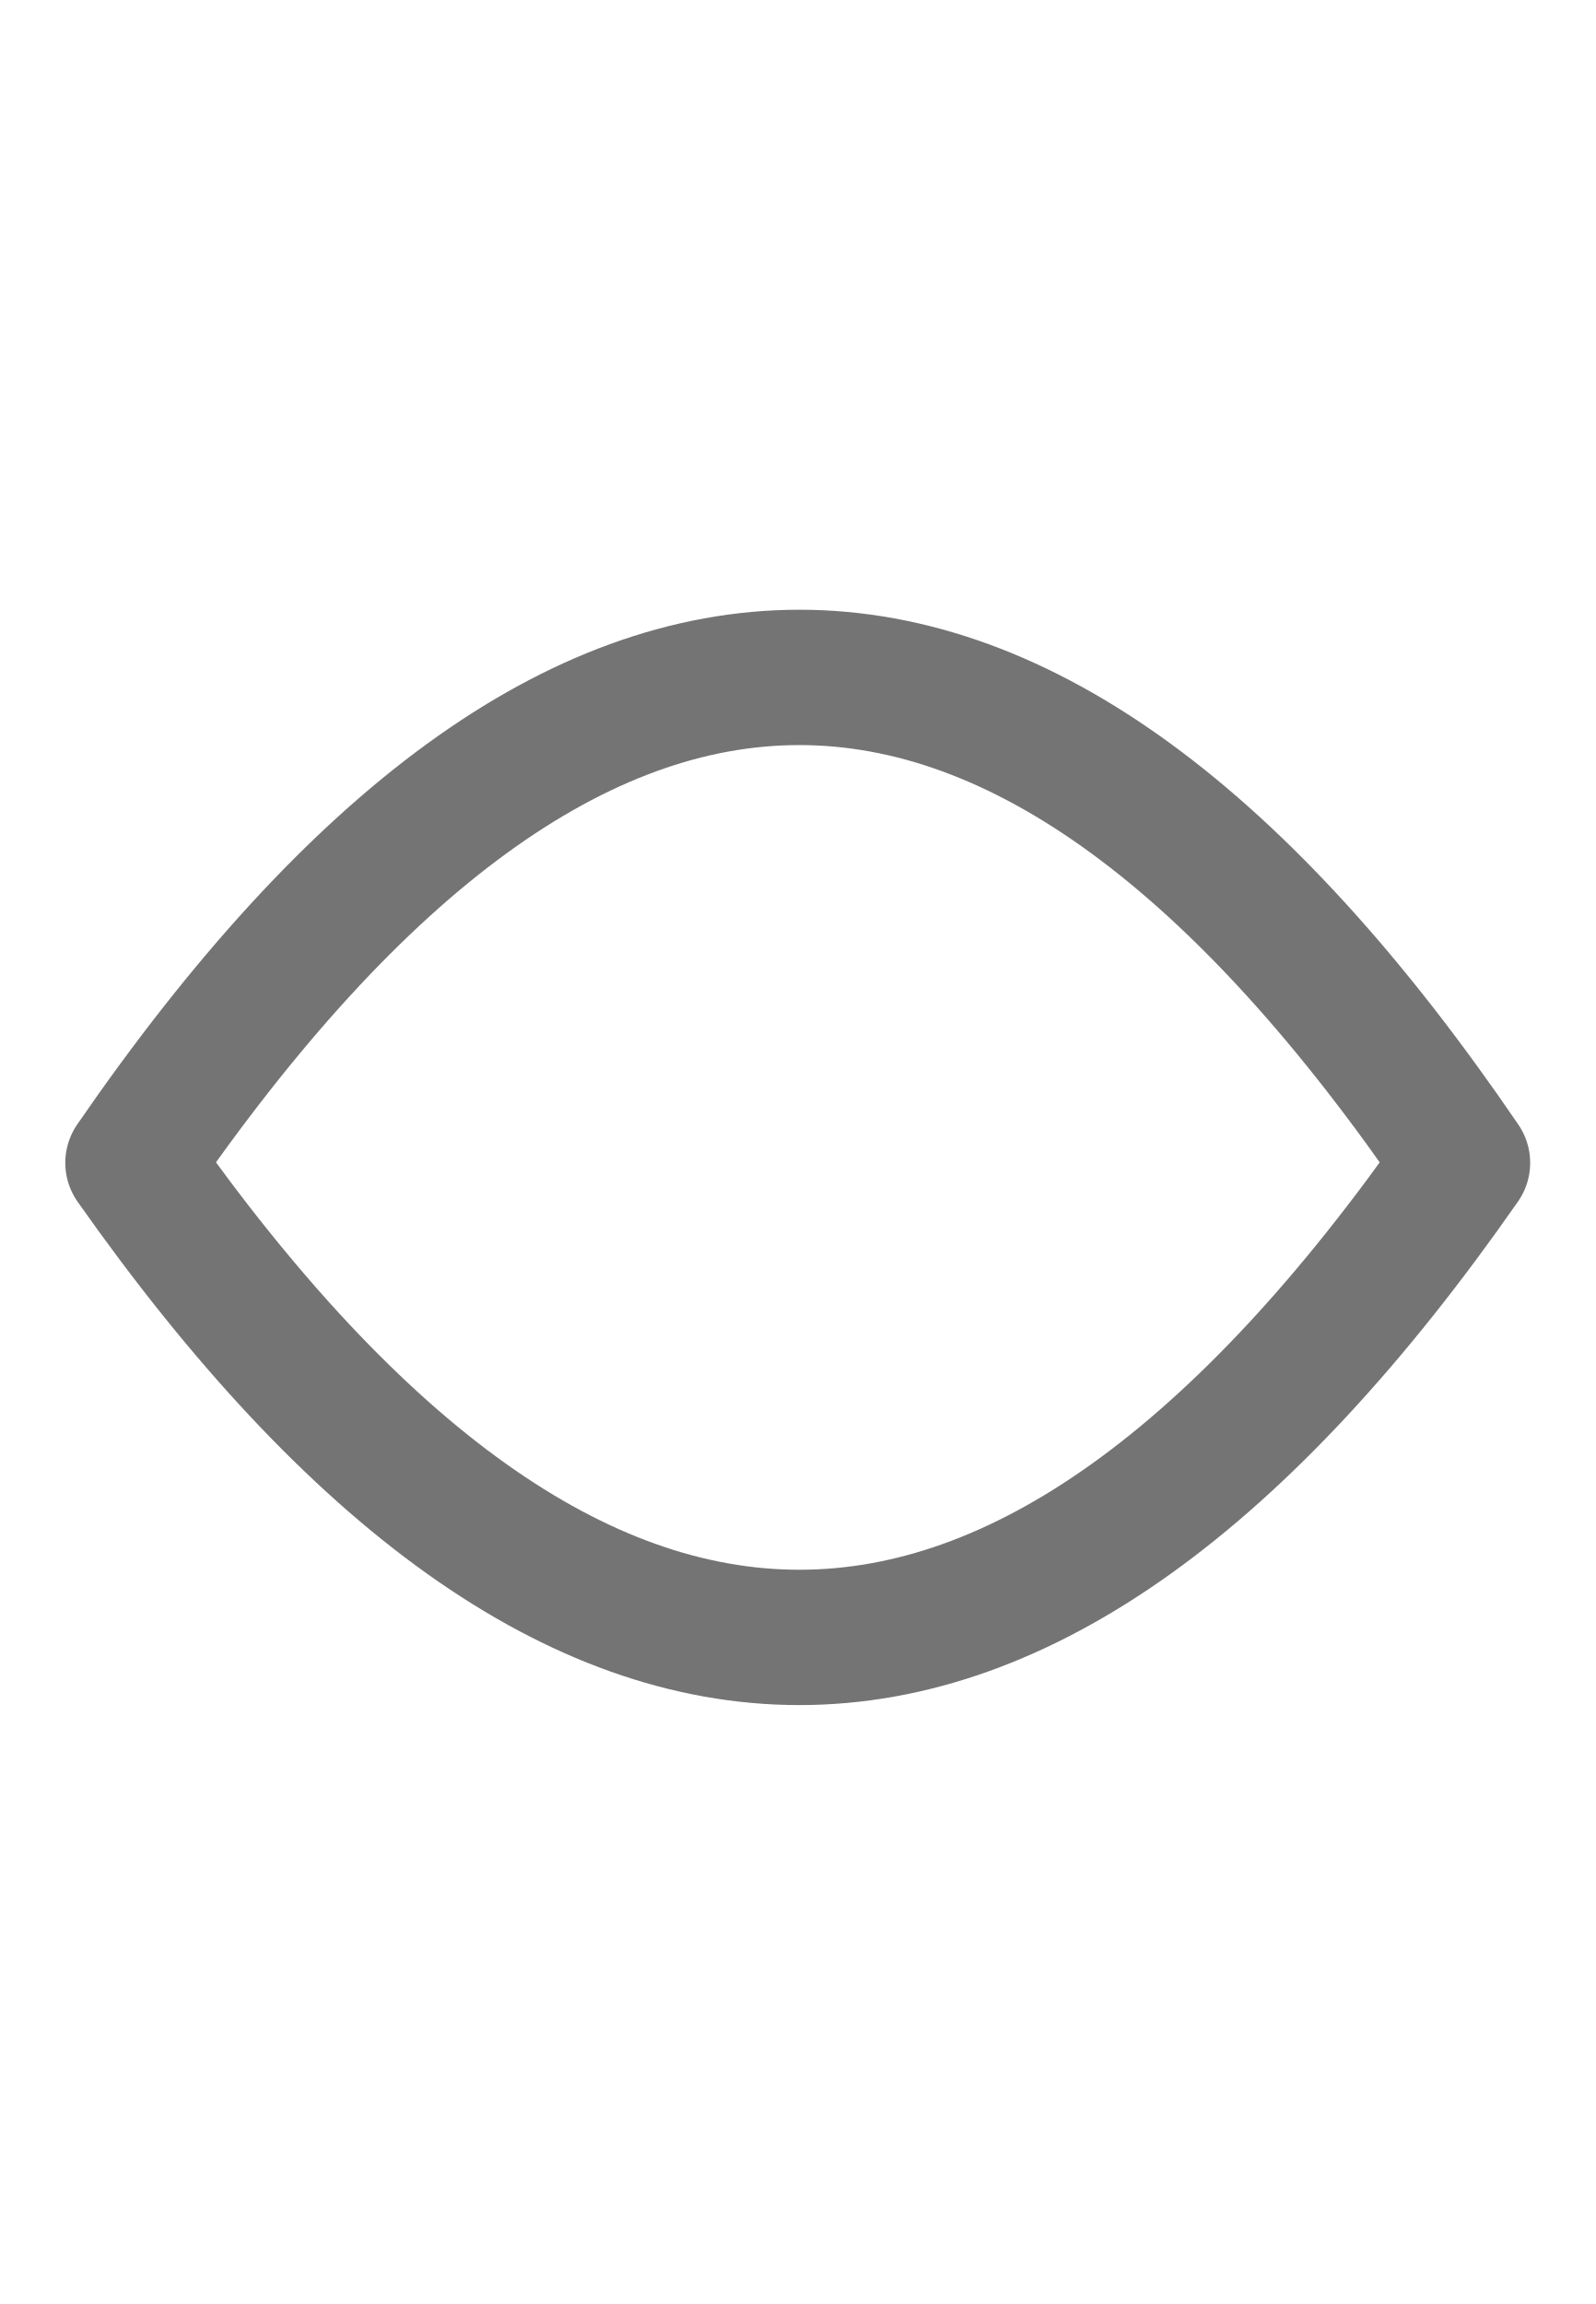
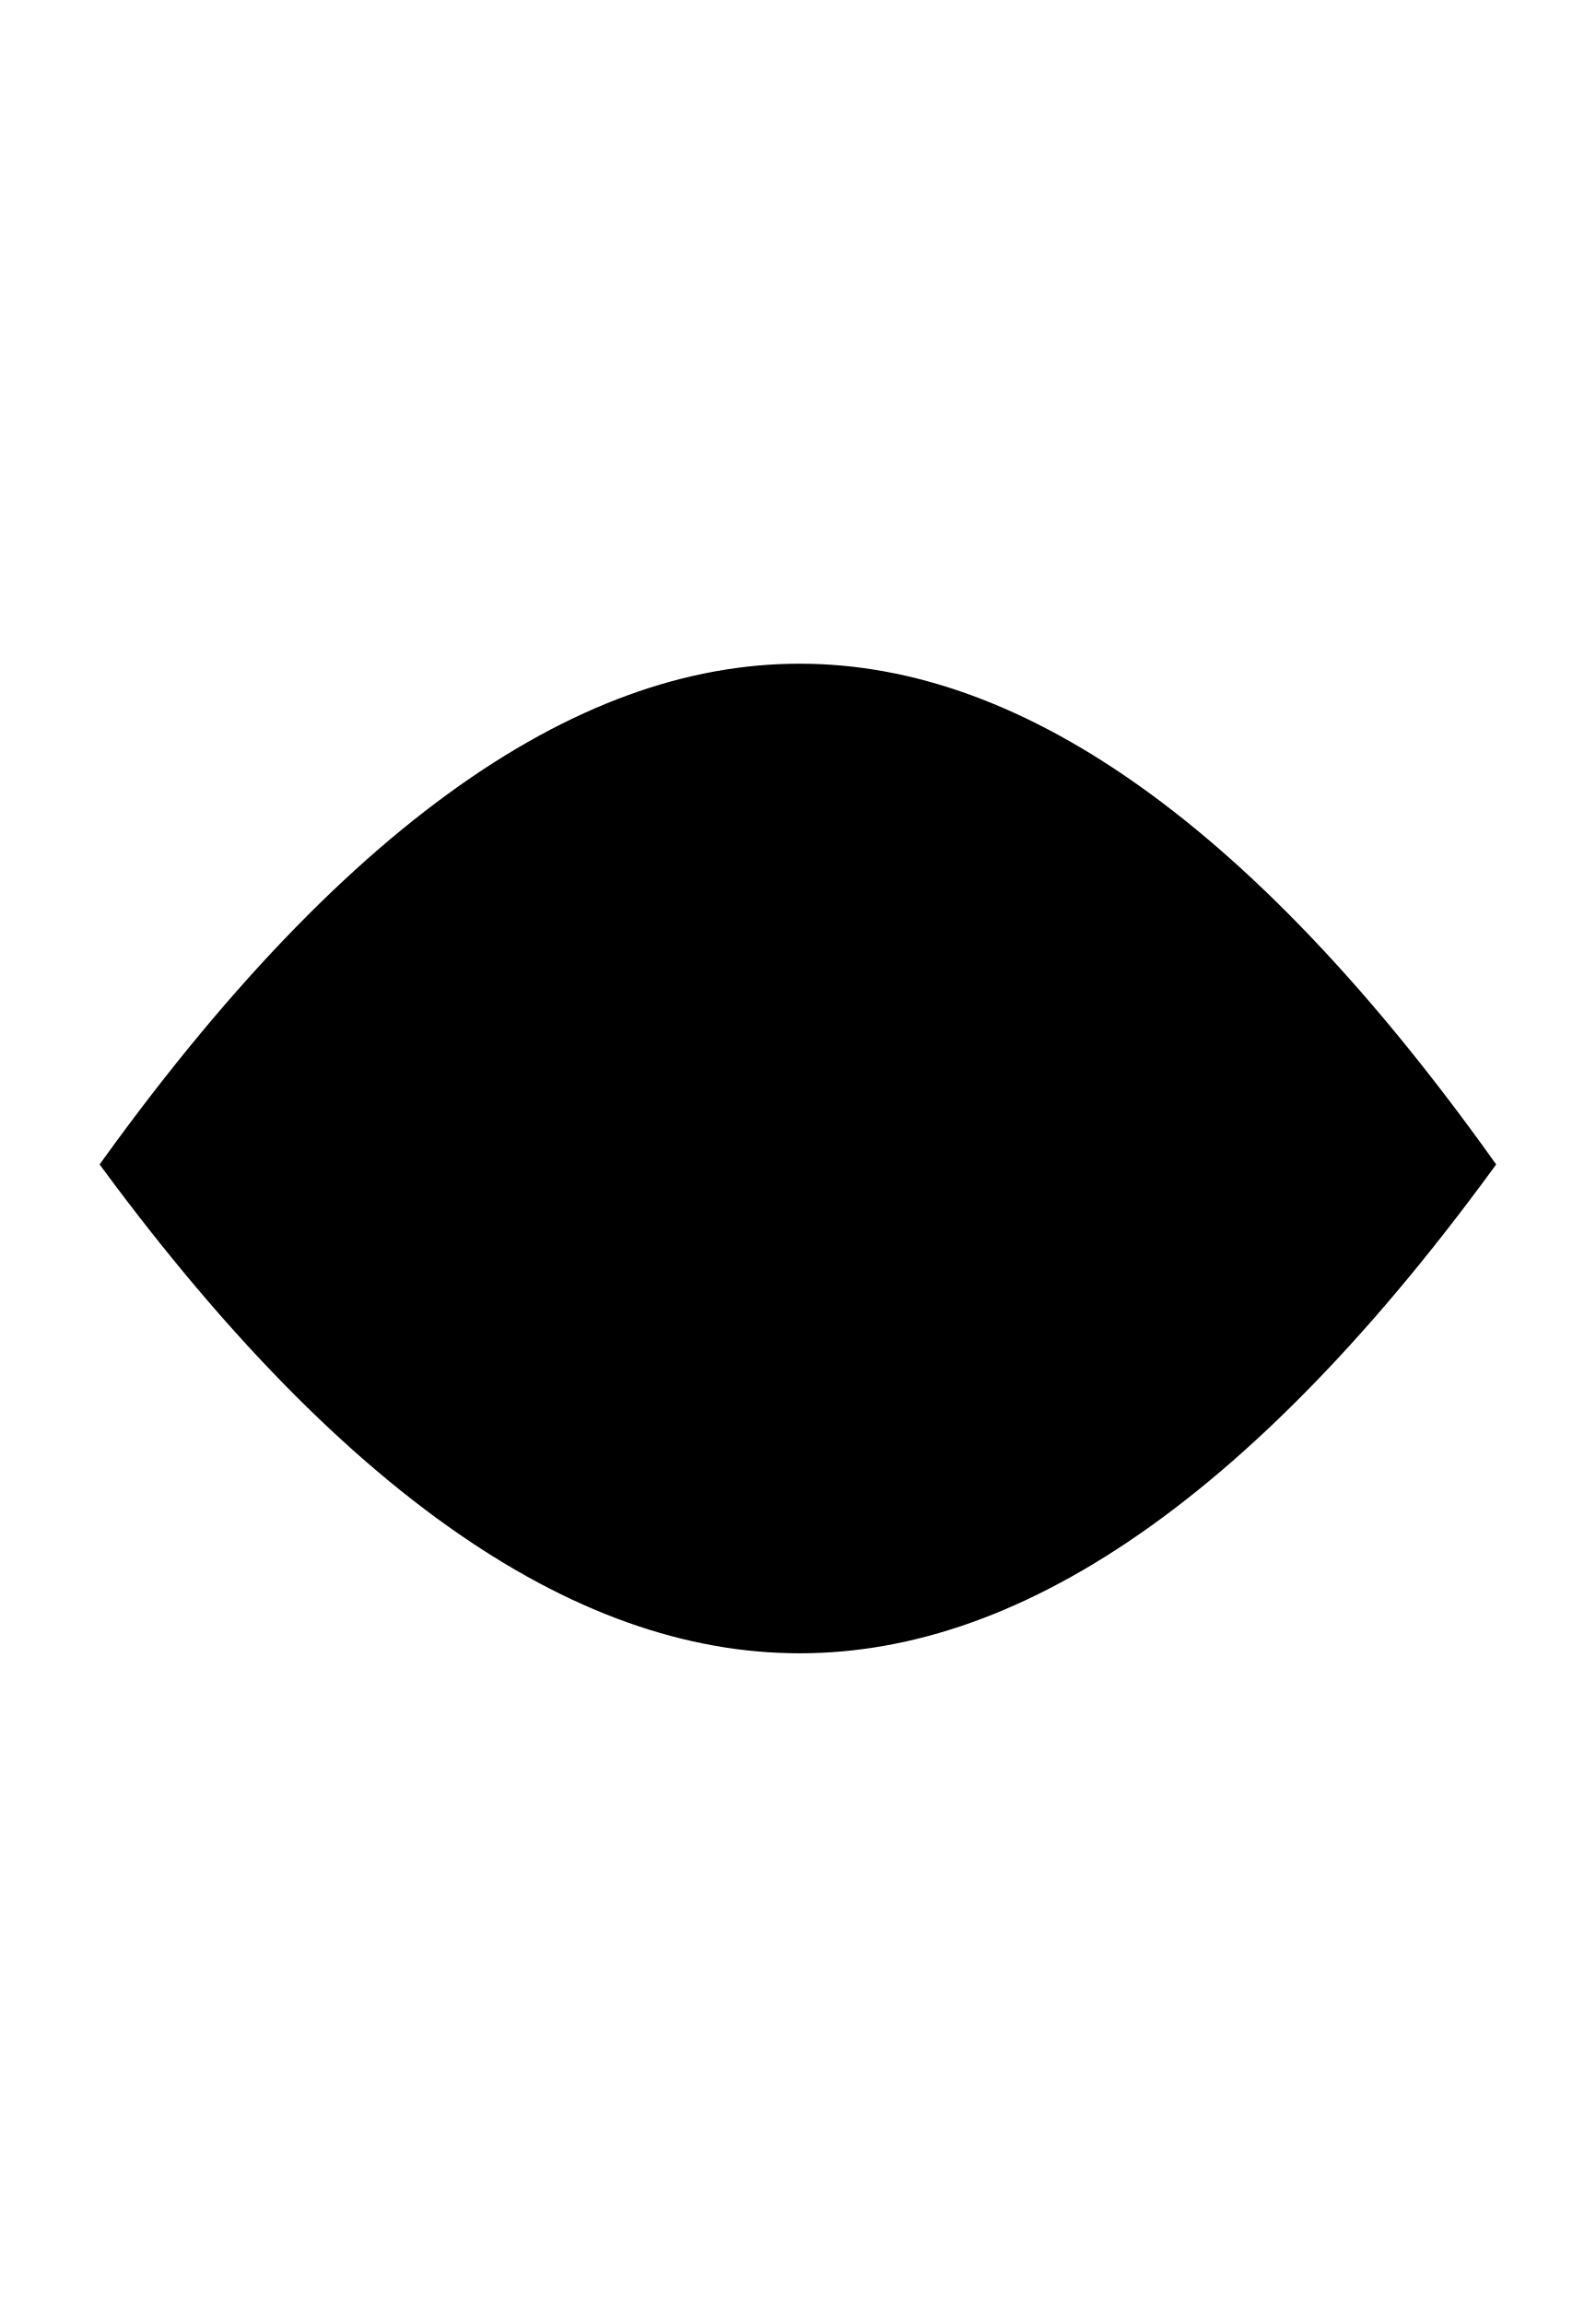
- <svg xmlns="http://www.w3.org/2000/svg" width="100%" height="100%" version="1.1" style="stroke-linecap: round; stroke-linejoin: round;" viewBox="-442.974 -257.651 153.27 221.307">
-   <path id="P-14-b0a1b0" d="M-430.669 -145.076Q-366.495 -238.326 -302.944 -145.076Q-366.495 -53.903 -430.669 -145.076 " style="stroke: rgb(116, 116, 116); stroke-opacity: 1; stroke-width: 13; fill: rgb(0, 0, 0); fill-opacity: 0;" transform="matrix(1,0,0,1,0.4672852,-0.8826542)" />
+ <svg xmlns="http://www.w3.org/2000/svg" width="100%" height="100%" version="1.1" style="stroke-linecap: round; stroke-linejoin: round;" viewBox="-430.202 -239.209 127.725 184.423">
+   <path id="P-14-b0a1b0" d="M-430.669 -145.076Q-366.495 -238.326 -302.944 -145.076Q-366.495 -53.903 -430.669 -145.076 " style="stroke: rgb(255, 255, 255); stroke-opacity: 1; stroke-width: 13; fill: rgb(0, 0, 0); fill-opacity: 1;" transform="matrix(1,0,0,1,0.4672852,-0.8826542)" />
</svg>
